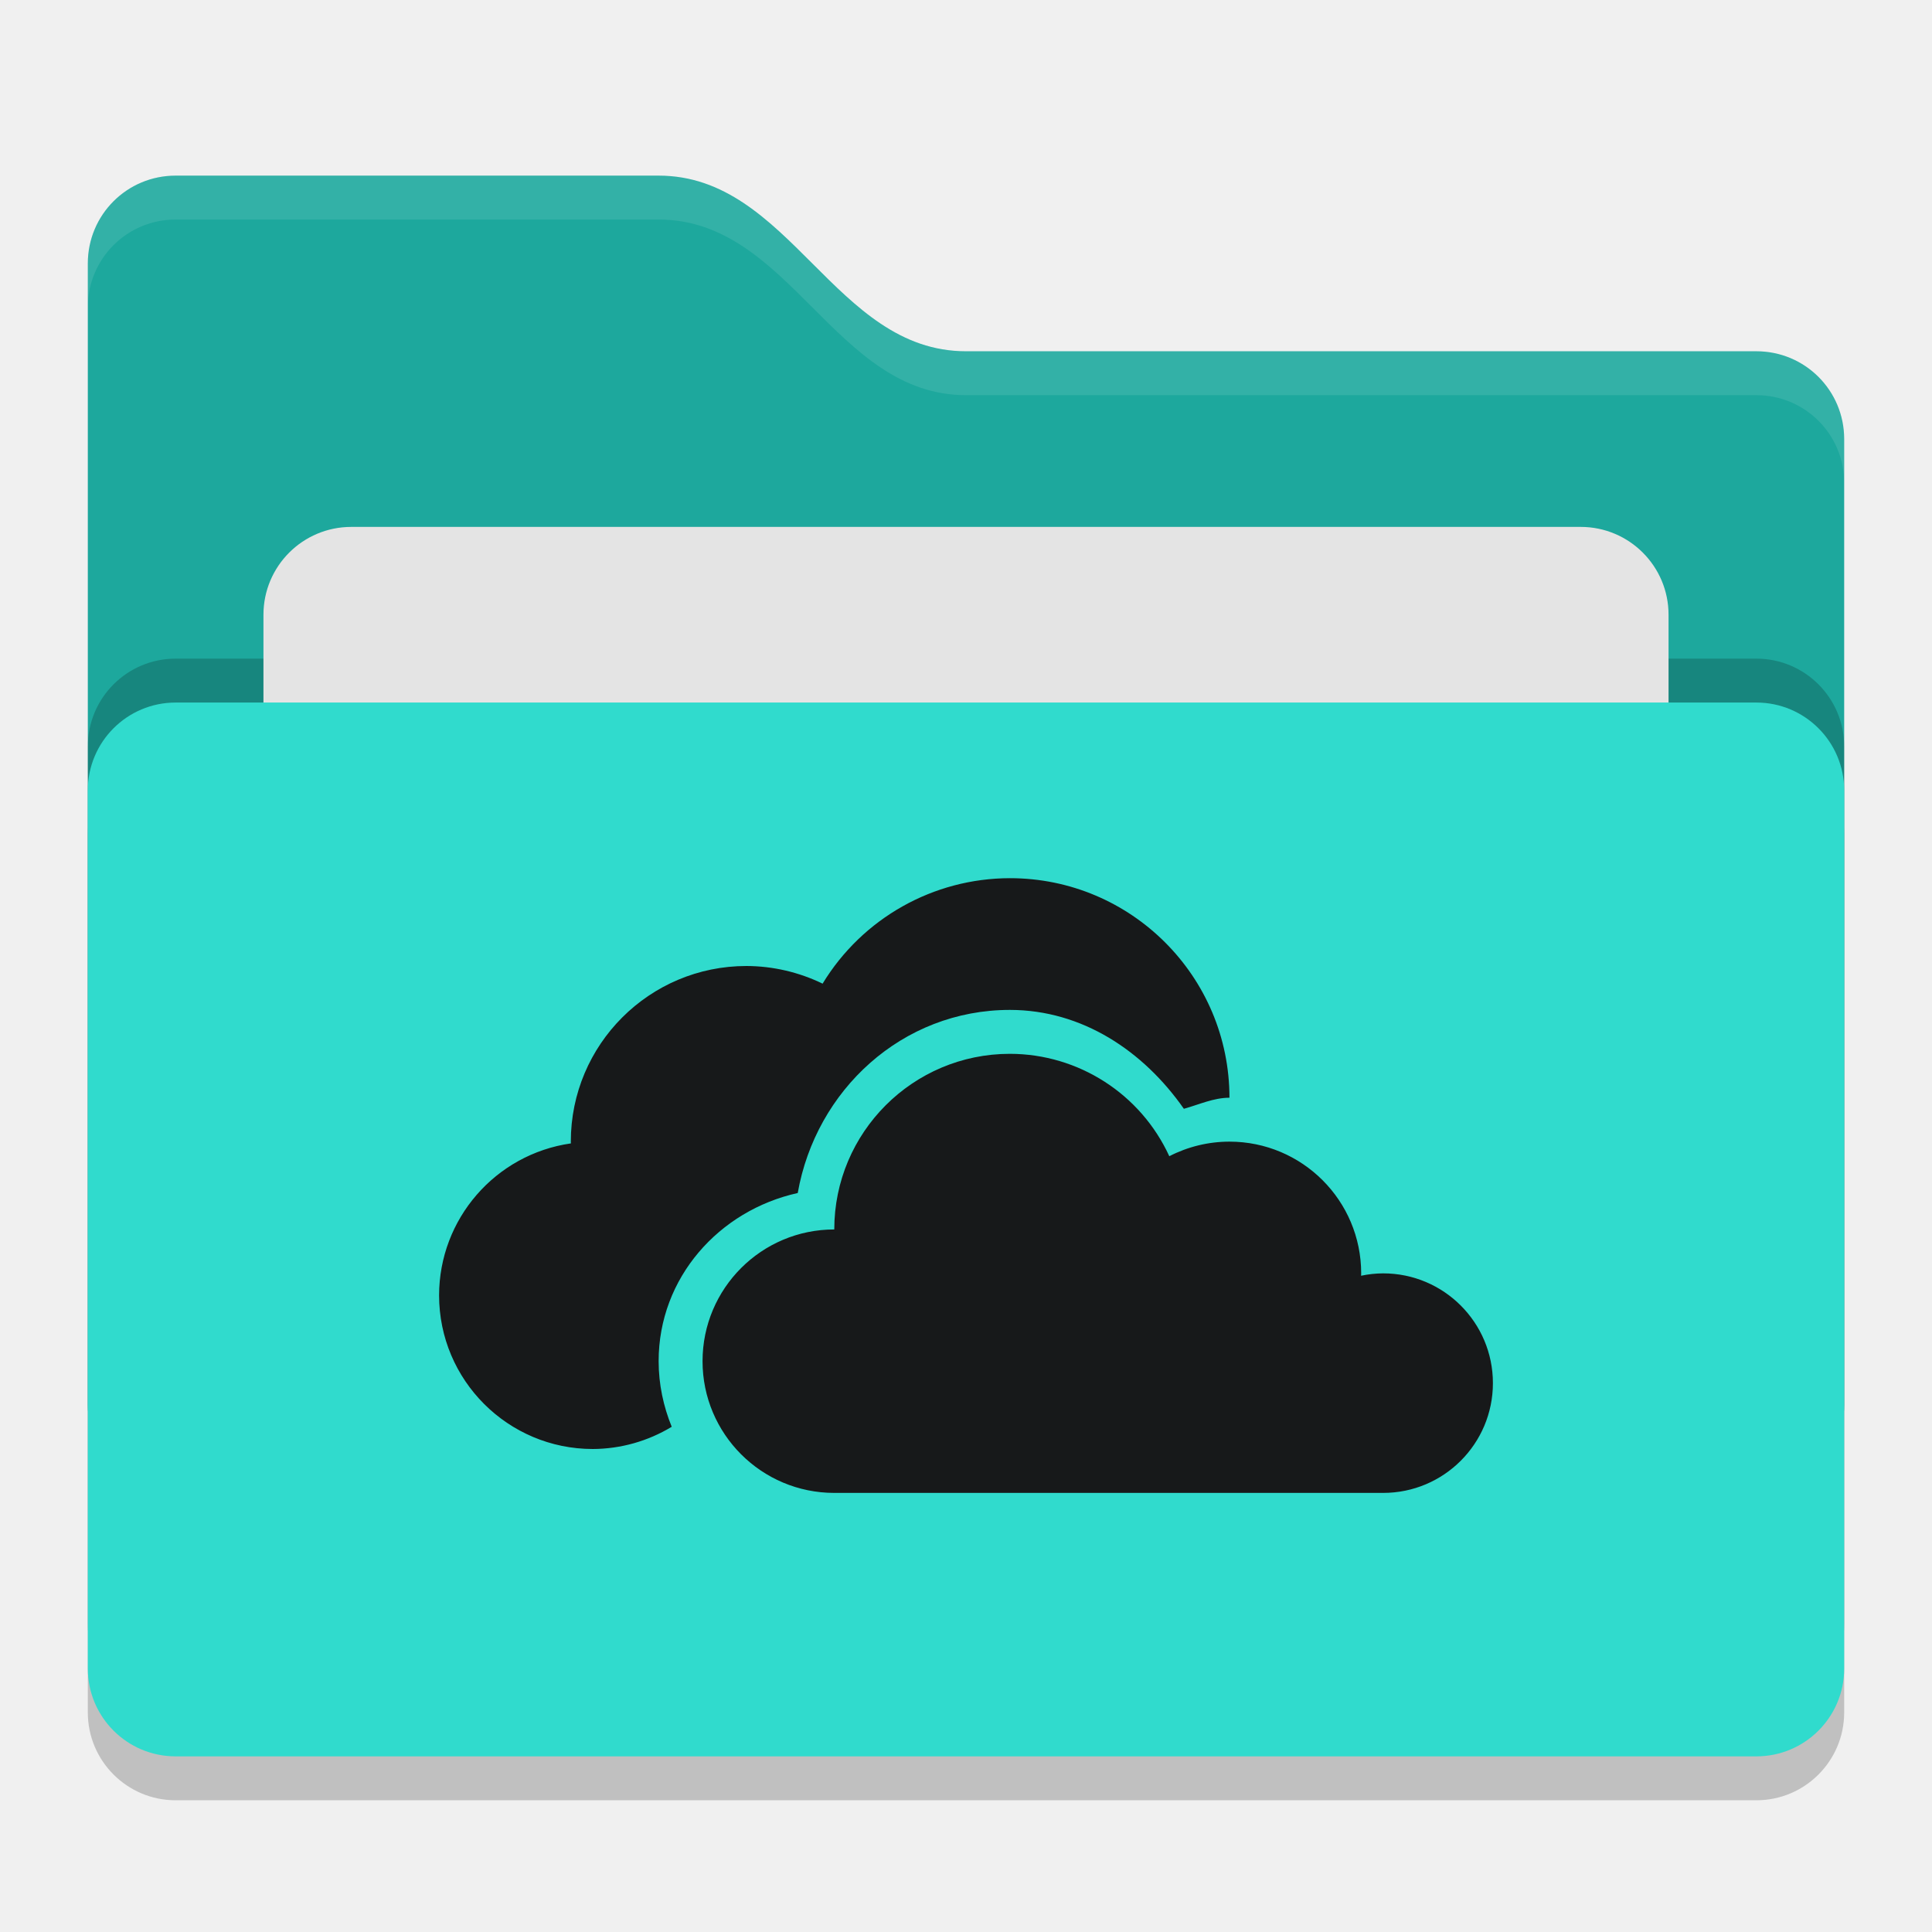
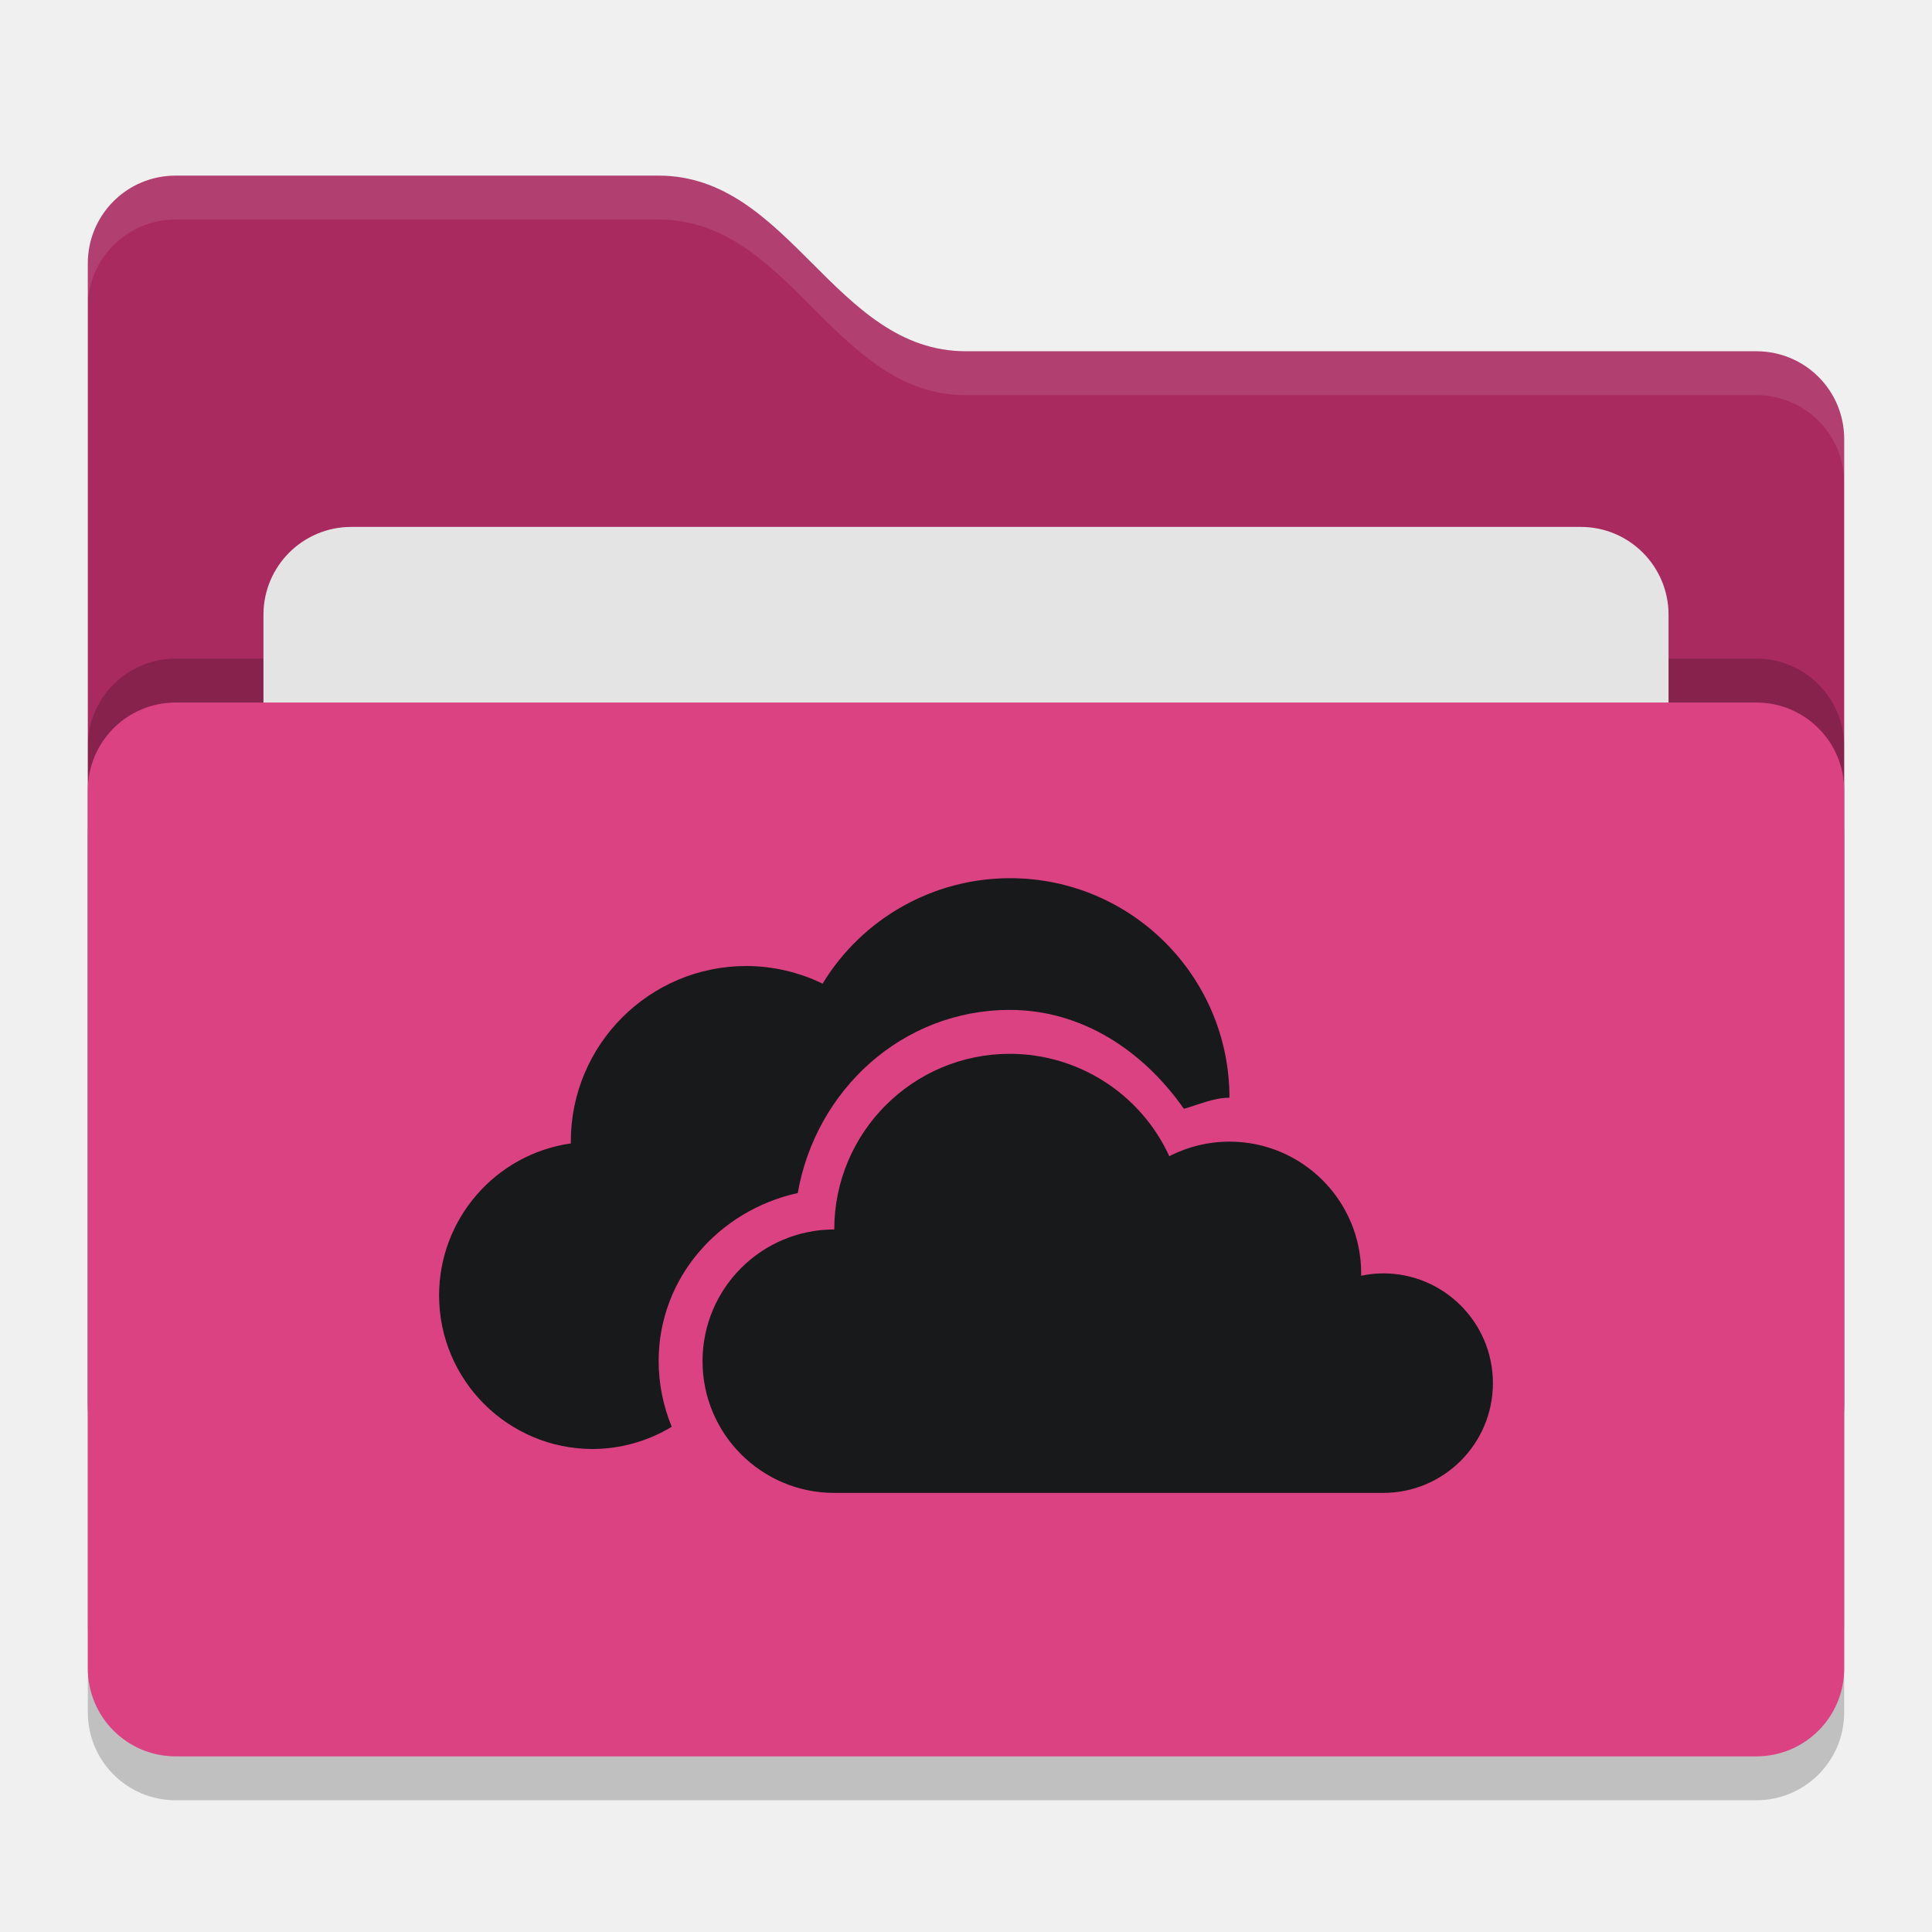
<svg xmlns="http://www.w3.org/2000/svg" width="22" height="22" version="1">
  <rect style="opacity:0.2" width="20" height="12" x="1" y="8.5" rx="1" ry="1" />
-   <path style="fill:#1da89d" d="M 1,16 C 1,16.554 1.446,17 2,17 H 20 C 20.554,17 21,16.554 21,16 V 5 C 21,4.446 20.554,4 20,4 H 11 C 9.5,4 9,2 7.5,2 H 2 C 1.446,2 1,2.446 1,3" />
+   <path style="fill:#a82a5f" d="M 1,16 C 1,16.554 1.446,17 2,17 H 20 C 20.554,17 21,16.554 21,16 V 5 C 21,4.446 20.554,4 20,4 H 11 C 9.5,4 9,2 7.5,2 H 2 C 1.446,2 1,2.446 1,3" />
  <rect style="opacity:0.2" width="20" height="12" x="1" y="7.5" rx="1" ry="1" />
  <rect style="fill:#e4e4e4" width="16" height="8" x="3" y="6" rx="1" ry="1" />
-   <rect style="fill:#30dbcd" width="20" height="12" x="1" y="8" rx="1" ry="1" />
+   <rect style="fill:#db4282" width="20" height="12" x="1" y="8" rx="1" ry="1" />
  <path style="opacity:0.1;fill:#ffffff" d="M 2,2 C 1.446,2 1,2.446 1,3 V 3.5 C 1,2.946 1.446,2.5 2,2.5 H 7.5 C 9,2.5 9.5,4.5 11,4.5 H 20 C 20.554,4.5 21,4.946 21,5.5 V 5 C 21,4.446 20.554,4 20,4 H 11 C 9.5,4 9,2 7.5,2 Z" />
  <path style="fill:#17191a" d="M 11.5,10 C 10.628,10.001 9.82,10.456 9.367,11.201 9.097,11.07 8.801,11.001 8.5,11 c -1.105,0 -2,0.895 -2,2 2.94e-4,0.006 5.76e-4,0.013 9.77e-4,0.02 -0.861,0.124 -1.5,0.861 -1.501,1.73 0,0.966 0.784,1.75 1.75,1.75 0.317,-0.001 0.628,-0.089 0.899,-0.253 -0.094,-0.231 -0.149,-0.483 -0.149,-0.747 0,-0.951 0.689,-1.717 1.584,-1.915 C 9.29,12.414 10.272,11.5 11.5,11.5 h 9.76e-4 c 0.822,10e-4 1.519,0.467 1.98,1.126 C 13.654,12.578 13.82,12.5 14,12.5 14,11.119 12.881,10 11.5,10 Z m 0,2 A 2,2 0 0 0 9.5,14 1.5,1.5 0 0 0 8,15.5 1.5,1.5 0 0 0 9.5,17 h 6.25 A 1.25,1.25 0 0 0 17,15.75 1.25,1.25 0 0 0 15.75,14.5 1.25,1.25 0 0 0 15.499,14.527 1.5,1.5 0 0 0 15.5,14.5 1.5,1.5 0 0 0 14,13 1.5,1.5 0 0 0 13.315,13.166 2,2 0 0 0 11.5,12 Z" />
</svg>
